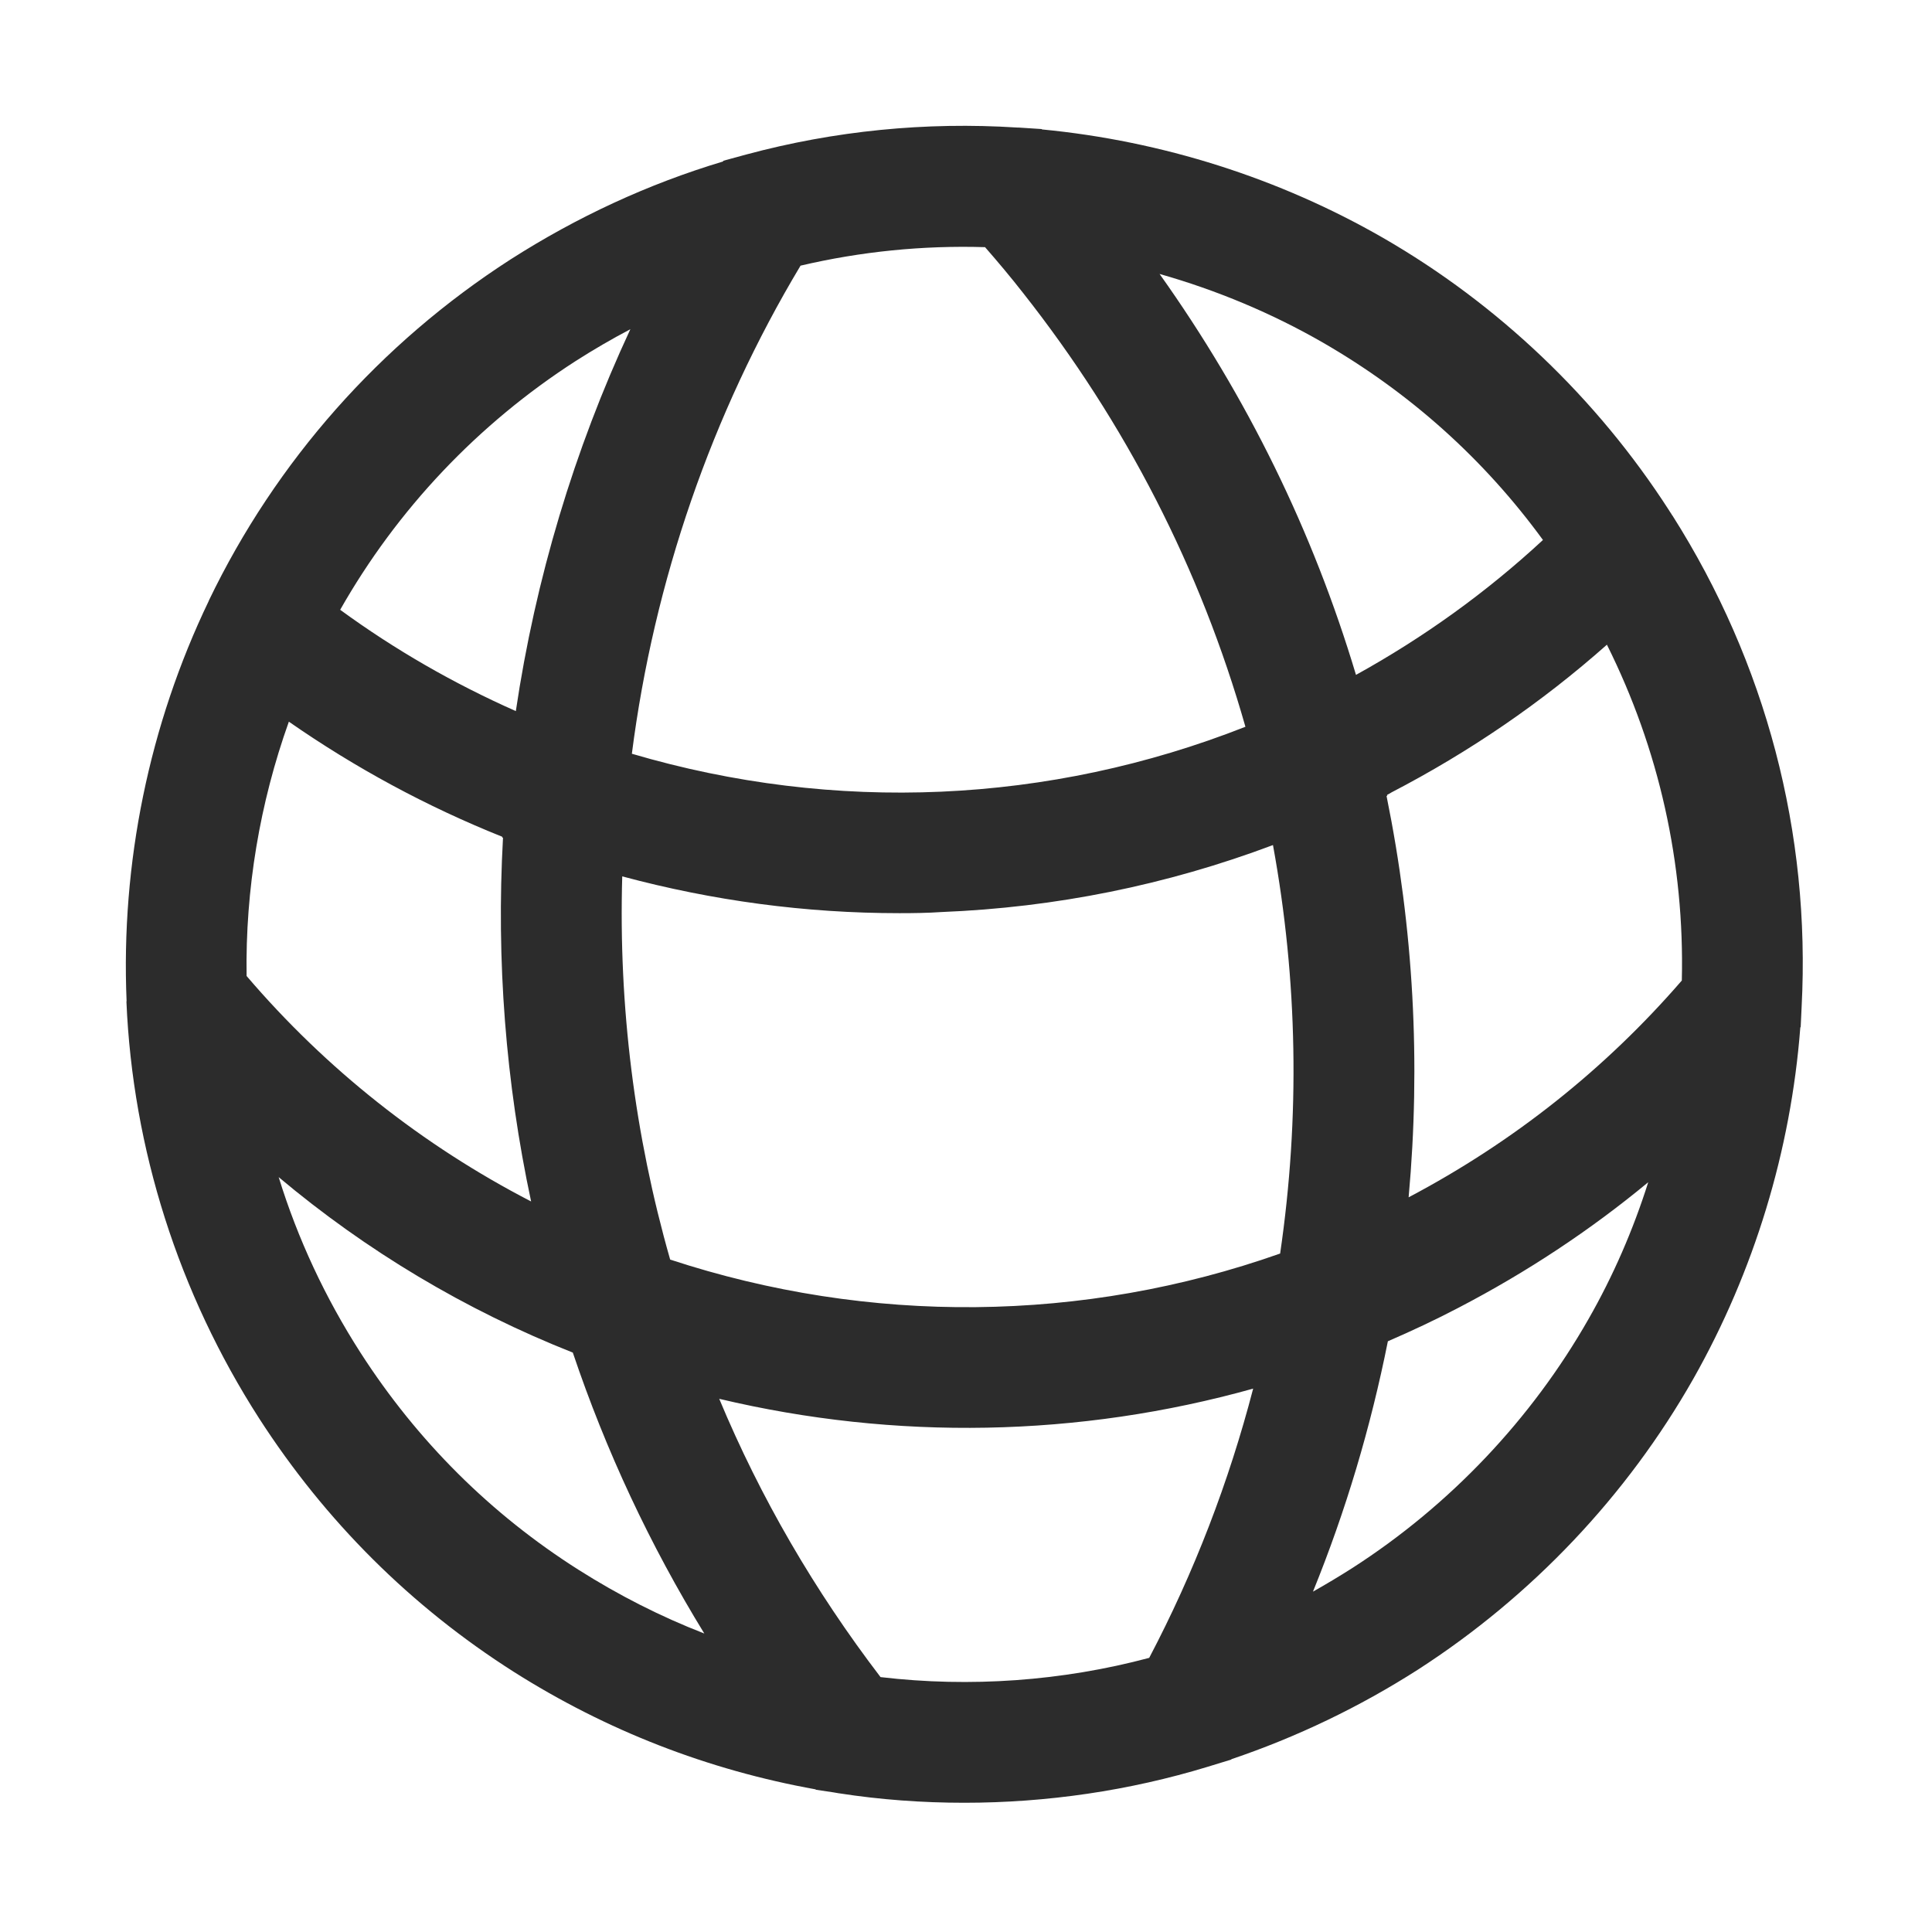
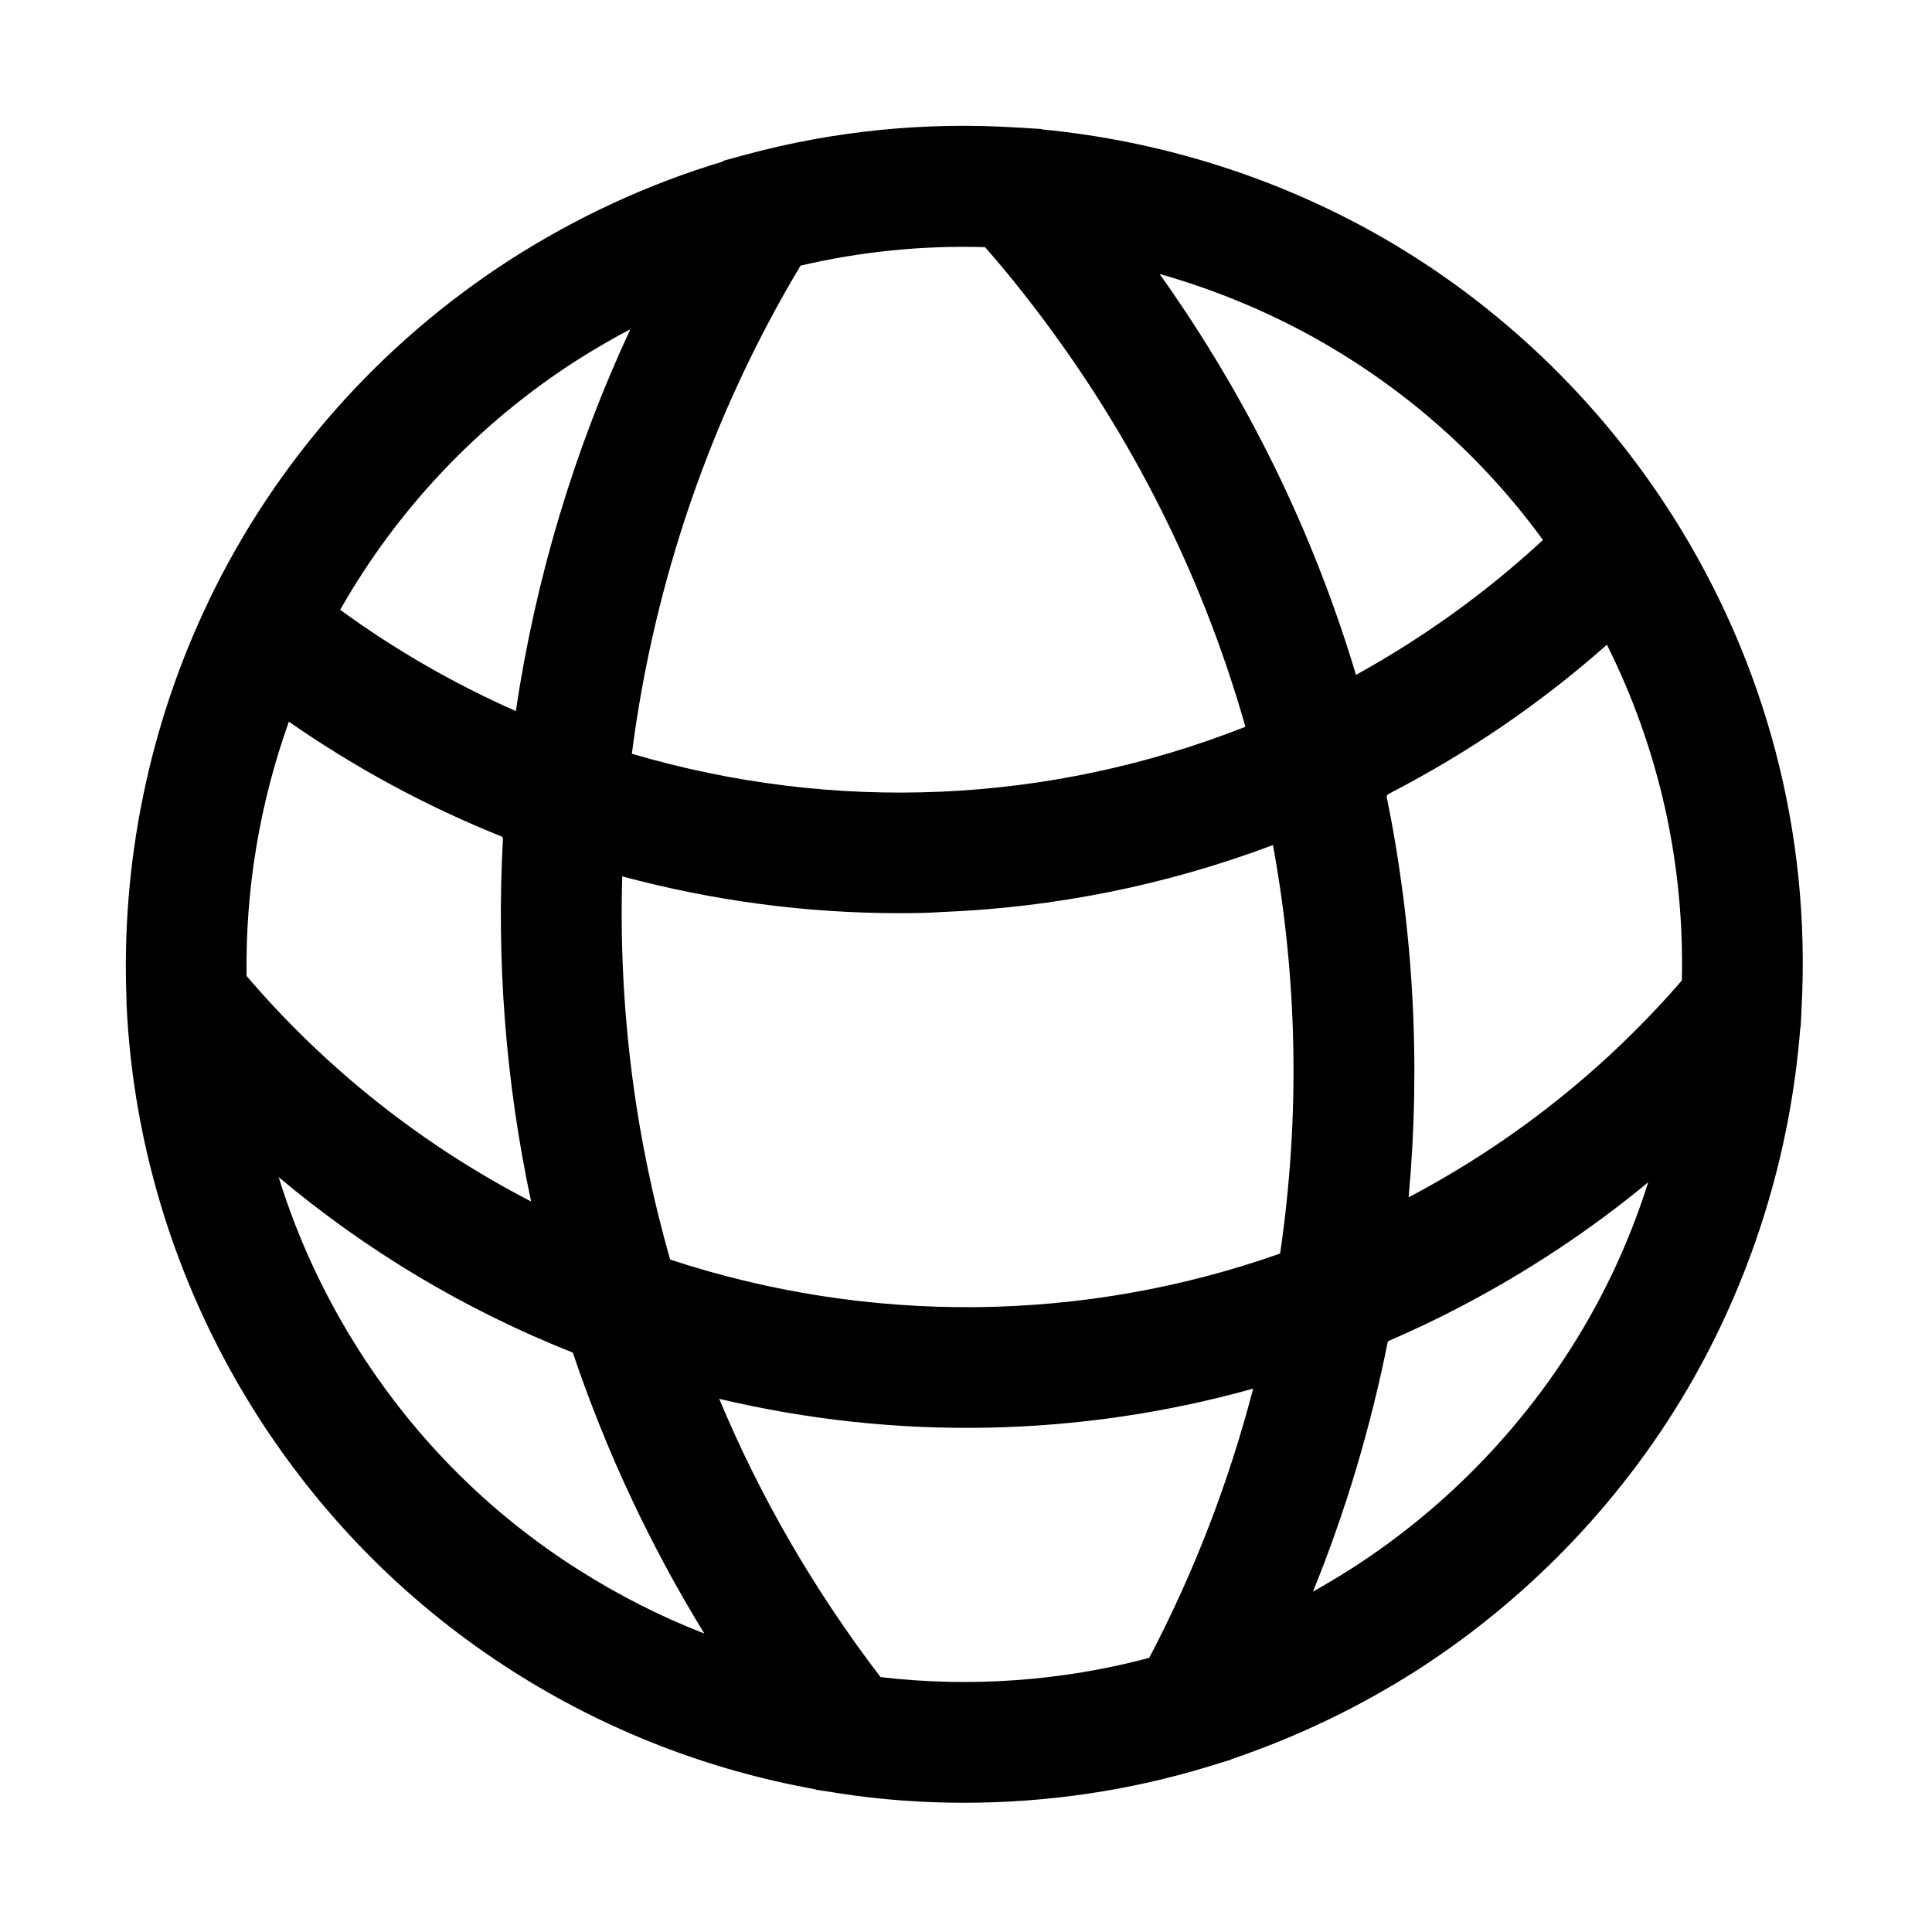
- <svg xmlns="http://www.w3.org/2000/svg" t="1629452063587" class="icon" viewBox="0 0 1024 1024" version="1.1" p-id="2706" width="200" height="200">
-   <defs>
-     <style type="text/css" />
-   </defs>
-   <path d="M954.9 533.7c4.8-92.3-18.9-182.3-68.5-260.5l-0.2-0.2-0.4-0.7c-0.4-0.5-0.7-1.1-1.1-1.7-38.3-59.5-90.7-109.4-151.6-144.5C678 94.4 615.8 74.7 552.3 68.6l-0.2-0.2-12.3-0.8h-0.7c-48.5-3.1-96.8 1.7-143.6 14.3l-12.1 3.3-0.2 0.4c-39.7 11.9-77.4 29.4-112.6 51.9-69.1 44.5-124.4 107-159.9 180.8v0.1C79 384.3 64 457.7 67.1 530.7H67c3.3 78.3 27.7 154.7 70.3 221 35.2 54.6 80.6 99.8 135 134.4 49.1 31.1 102.8 52 160 62.3l0.1 0.2 9.4 1.4c1 0.2 1.9 0.3 2.9 0.5h0.1c21.9 3.4 44.1 5 66.3 5 43.7 0 87.5-6.4 129.1-19.1l12.4-3.8 0.1-0.2c34.6-11.7 67.8-27.6 98.9-47.5 60.3-38.9 110.7-92.1 145.9-154.1 32.2-56.9 51.7-121 56.7-186.2l0.2-0.3 0.5-10.6z m-63.5-14c-40.7 47-89.3 85.6-144.8 114.9 6.5-71.3 2.6-142.4-11.7-212.7l0.4-0.2-0.1-0.4c0.8-0.4 1.5-0.8 2.3-1.3 41.4-21.5 79.7-47.7 114.2-78.3 27.6 55.3 41.2 116 39.7 178zM266.6 444c-3.6 65.1 1.4 129.6 14.9 192.8-57.5-29.7-108.8-70.3-150.8-119.5-0.7-45.9 7-91.7 22.4-134.8 35.2 24.5 73.1 45 113.1 61v0.4l0.4 0.1z m88.6 223.6c-18.9-66.1-27.4-134.2-25.4-203.1 48 12.9 97.1 19.5 146.9 19.5 7.5 0 15-0.1 22.3-0.6 60.4-2.4 119.3-14.3 175.7-35.5 13.1 71.5 14.4 144.1 3.8 216.5-104.2 36.8-217.8 37.9-323.3 3.2z m462.6-381.4c-29.9 27.7-63.1 51.6-99.1 71.5-22.8-76.1-57.7-147.3-104.1-212.5 30.3 8.6 59.5 20.8 86.6 36.4 46.1 26.6 85.3 61.7 116.6 104.6zM522.1 131c6.9 7.9 13.7 16 20.1 24.2 54.5 69.1 94.1 146.4 117.9 230-104 41-217.7 46-325.2 14.3 11.7-91.4 42.3-180.1 89.4-258.7 32-7.5 64.8-10.8 97.8-9.8z m-216.9 60.3c9.4-6 19-11.6 28.9-16.8-29.8 64-50.3 132.4-60.7 202.4-32.9-14.6-64.1-32.5-93.1-53.7 30.2-53.2 73-98.5 124.9-131.9zM191.1 717c-18.7-29.1-33.3-60.4-43.4-93.1 46.4 39 99 70.5 155.9 93 17.6 52.2 40.9 102 69.7 148.9-23.2-9-45.4-20.3-66.7-33.8-46.5-29.5-85.4-68.2-115.5-115z m275.6 171.9c-34.9-45.7-63.6-95-85.5-147.5 93.4 22.2 190.7 20.4 283-5.4-12.9 49.6-31.3 97.4-55.1 142.7-46.1 12.3-94.8 15.8-142.4 10.2zM716.9 831c-6.9 4.4-13.9 8.6-21 12.6 17.4-42.8 30.6-87.1 39.7-132.7 12.7-5.5 25.3-11.4 37.5-17.8 36.1-18.8 69.7-41 100.5-66.5-8 25.3-18.6 49.7-31.7 72.6-30.2 53-73.4 98.6-125 131.8z" p-id="2707" fill="#2c2c2c" />
+ <svg xmlns="http://www.w3.org/2000/svg" viewBox="0 0 1024 1024" version="1.1" width="200" height="200">
+   <path d="M954.9 533.7c4.8-92.3-18.9-182.3-68.5-260.5l-0.2-0.2-0.4-0.7c-0.4-0.5-0.7-1.1-1.1-1.7-38.3-59.5-90.7-109.4-151.6-144.5C678 94.4 615.8 74.7 552.3 68.6l-0.2-0.2-12.3-0.8h-0.7c-48.5-3.1-96.8 1.7-143.6 14.3l-12.1 3.3-0.2 0.4c-39.7 11.9-77.4 29.4-112.6 51.9-69.1 44.5-124.4 107-159.9 180.8v0.1C79 384.3 64 457.7 67.1 530.7H67c3.3 78.3 27.7 154.7 70.3 221 35.2 54.6 80.6 99.8 135 134.4 49.1 31.1 102.8 52 160 62.3l0.1 0.2 9.4 1.4c1 0.2 1.9 0.3 2.9 0.5h0.1c21.9 3.4 44.1 5 66.3 5 43.7 0 87.5-6.4 129.1-19.1l12.4-3.8 0.1-0.2c34.6-11.7 67.8-27.6 98.9-47.5 60.3-38.9 110.7-92.1 145.9-154.1 32.2-56.9 51.7-121 56.7-186.2l0.2-0.3 0.5-10.6z m-63.5-14c-40.7 47-89.3 85.6-144.8 114.9 6.5-71.3 2.6-142.4-11.7-212.7l0.4-0.2-0.1-0.4c0.8-0.4 1.5-0.8 2.3-1.3 41.4-21.5 79.7-47.7 114.2-78.3 27.6 55.3 41.2 116 39.7 178zM266.6 444c-3.6 65.1 1.4 129.6 14.9 192.8-57.5-29.7-108.8-70.3-150.8-119.5-0.7-45.9 7-91.7 22.4-134.8 35.2 24.5 73.1 45 113.1 61v0.4l0.4 0.1z m88.6 223.6c-18.9-66.1-27.4-134.2-25.4-203.1 48 12.9 97.1 19.5 146.9 19.5 7.5 0 15-0.1 22.3-0.6 60.4-2.4 119.3-14.3 175.7-35.5 13.1 71.5 14.4 144.1 3.8 216.5-104.2 36.8-217.8 37.9-323.3 3.2z m462.6-381.4c-29.9 27.7-63.1 51.6-99.1 71.5-22.8-76.1-57.7-147.3-104.1-212.5 30.3 8.6 59.5 20.8 86.6 36.4 46.1 26.6 85.3 61.7 116.6 104.6zM522.1 131c6.9 7.9 13.7 16 20.1 24.2 54.5 69.1 94.1 146.4 117.9 230-104 41-217.7 46-325.2 14.3 11.7-91.4 42.3-180.1 89.4-258.7 32-7.5 64.8-10.8 97.8-9.8z m-216.9 60.3c9.4-6 19-11.6 28.9-16.8-29.8 64-50.3 132.4-60.7 202.4-32.9-14.6-64.1-32.5-93.1-53.7 30.2-53.2 73-98.5 124.9-131.9zM191.1 717c-18.7-29.1-33.3-60.4-43.4-93.1 46.4 39 99 70.5 155.9 93 17.6 52.2 40.9 102 69.7 148.9-23.2-9-45.4-20.3-66.7-33.8-46.5-29.5-85.4-68.2-115.5-115z m275.6 171.9c-34.9-45.7-63.6-95-85.5-147.5 93.4 22.2 190.7 20.4 283-5.4-12.9 49.6-31.3 97.4-55.1 142.7-46.1 12.3-94.8 15.8-142.4 10.2zM716.9 831c-6.9 4.4-13.9 8.6-21 12.6 17.4-42.8 30.6-87.1 39.7-132.7 12.7-5.5 25.3-11.4 37.5-17.8 36.1-18.8 69.7-41 100.5-66.5-8 25.3-18.6 49.7-31.7 72.6-30.2 53-73.4 98.6-125 131.8z" />
</svg>
